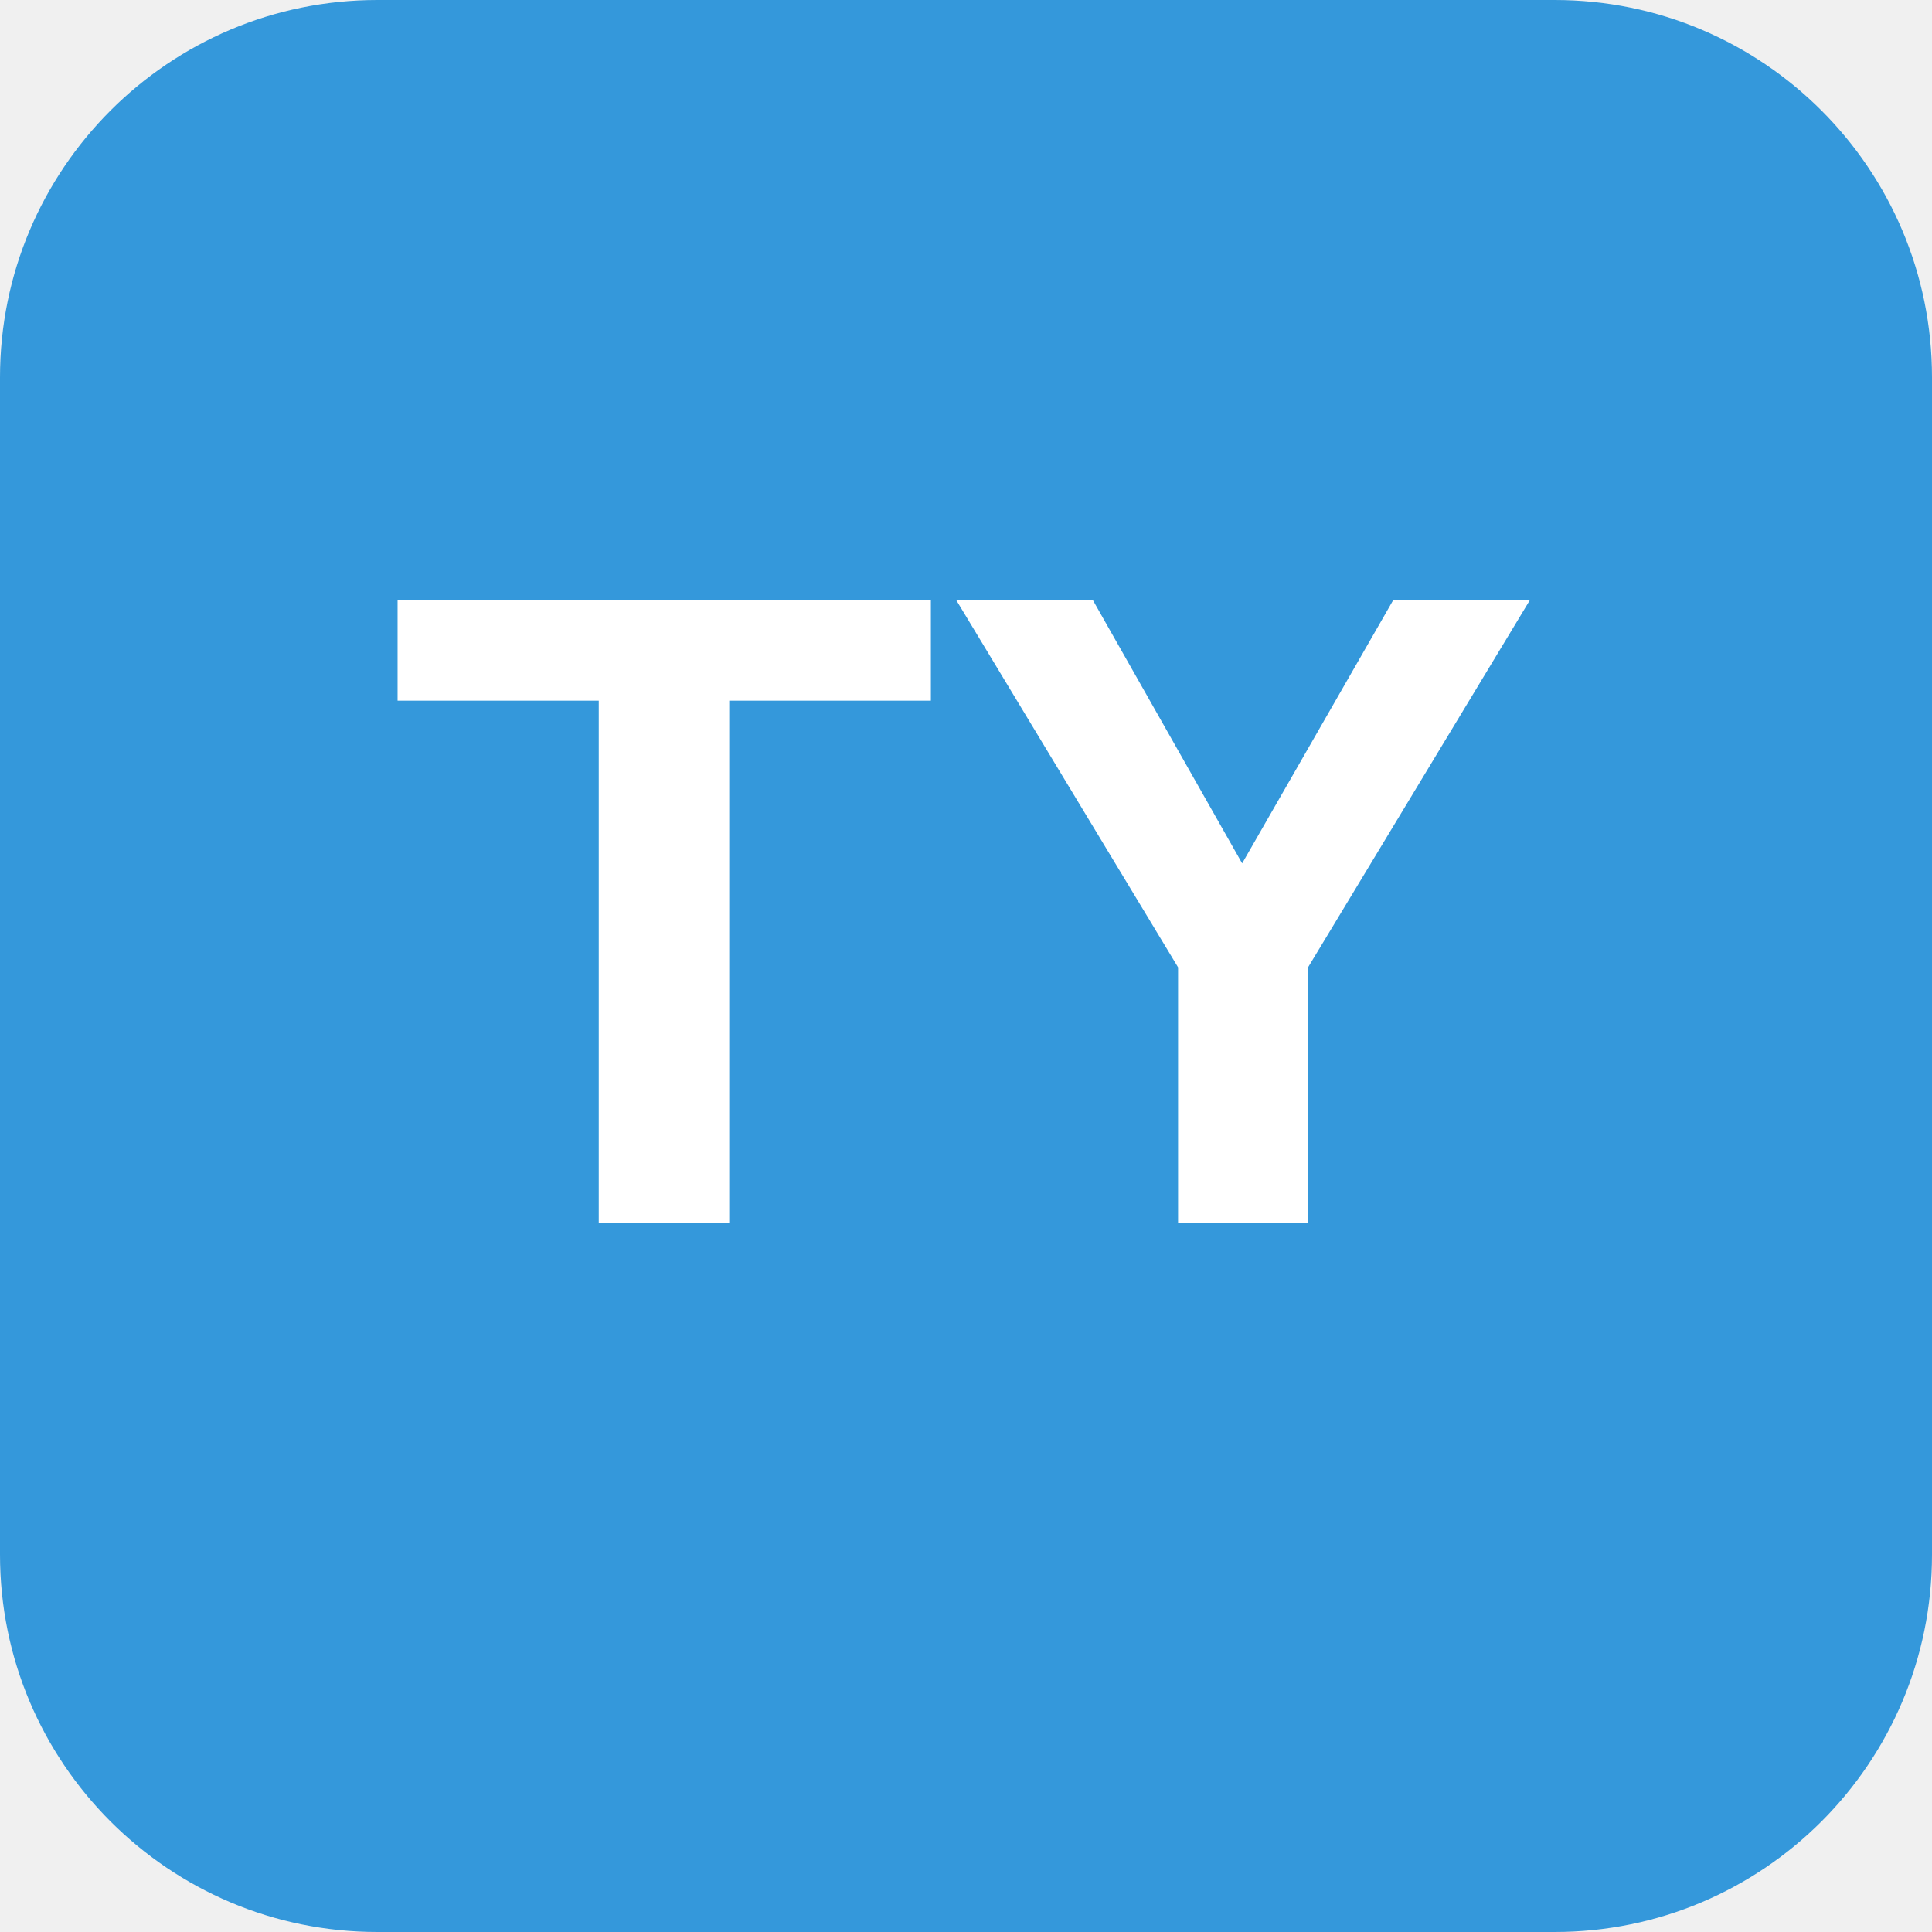
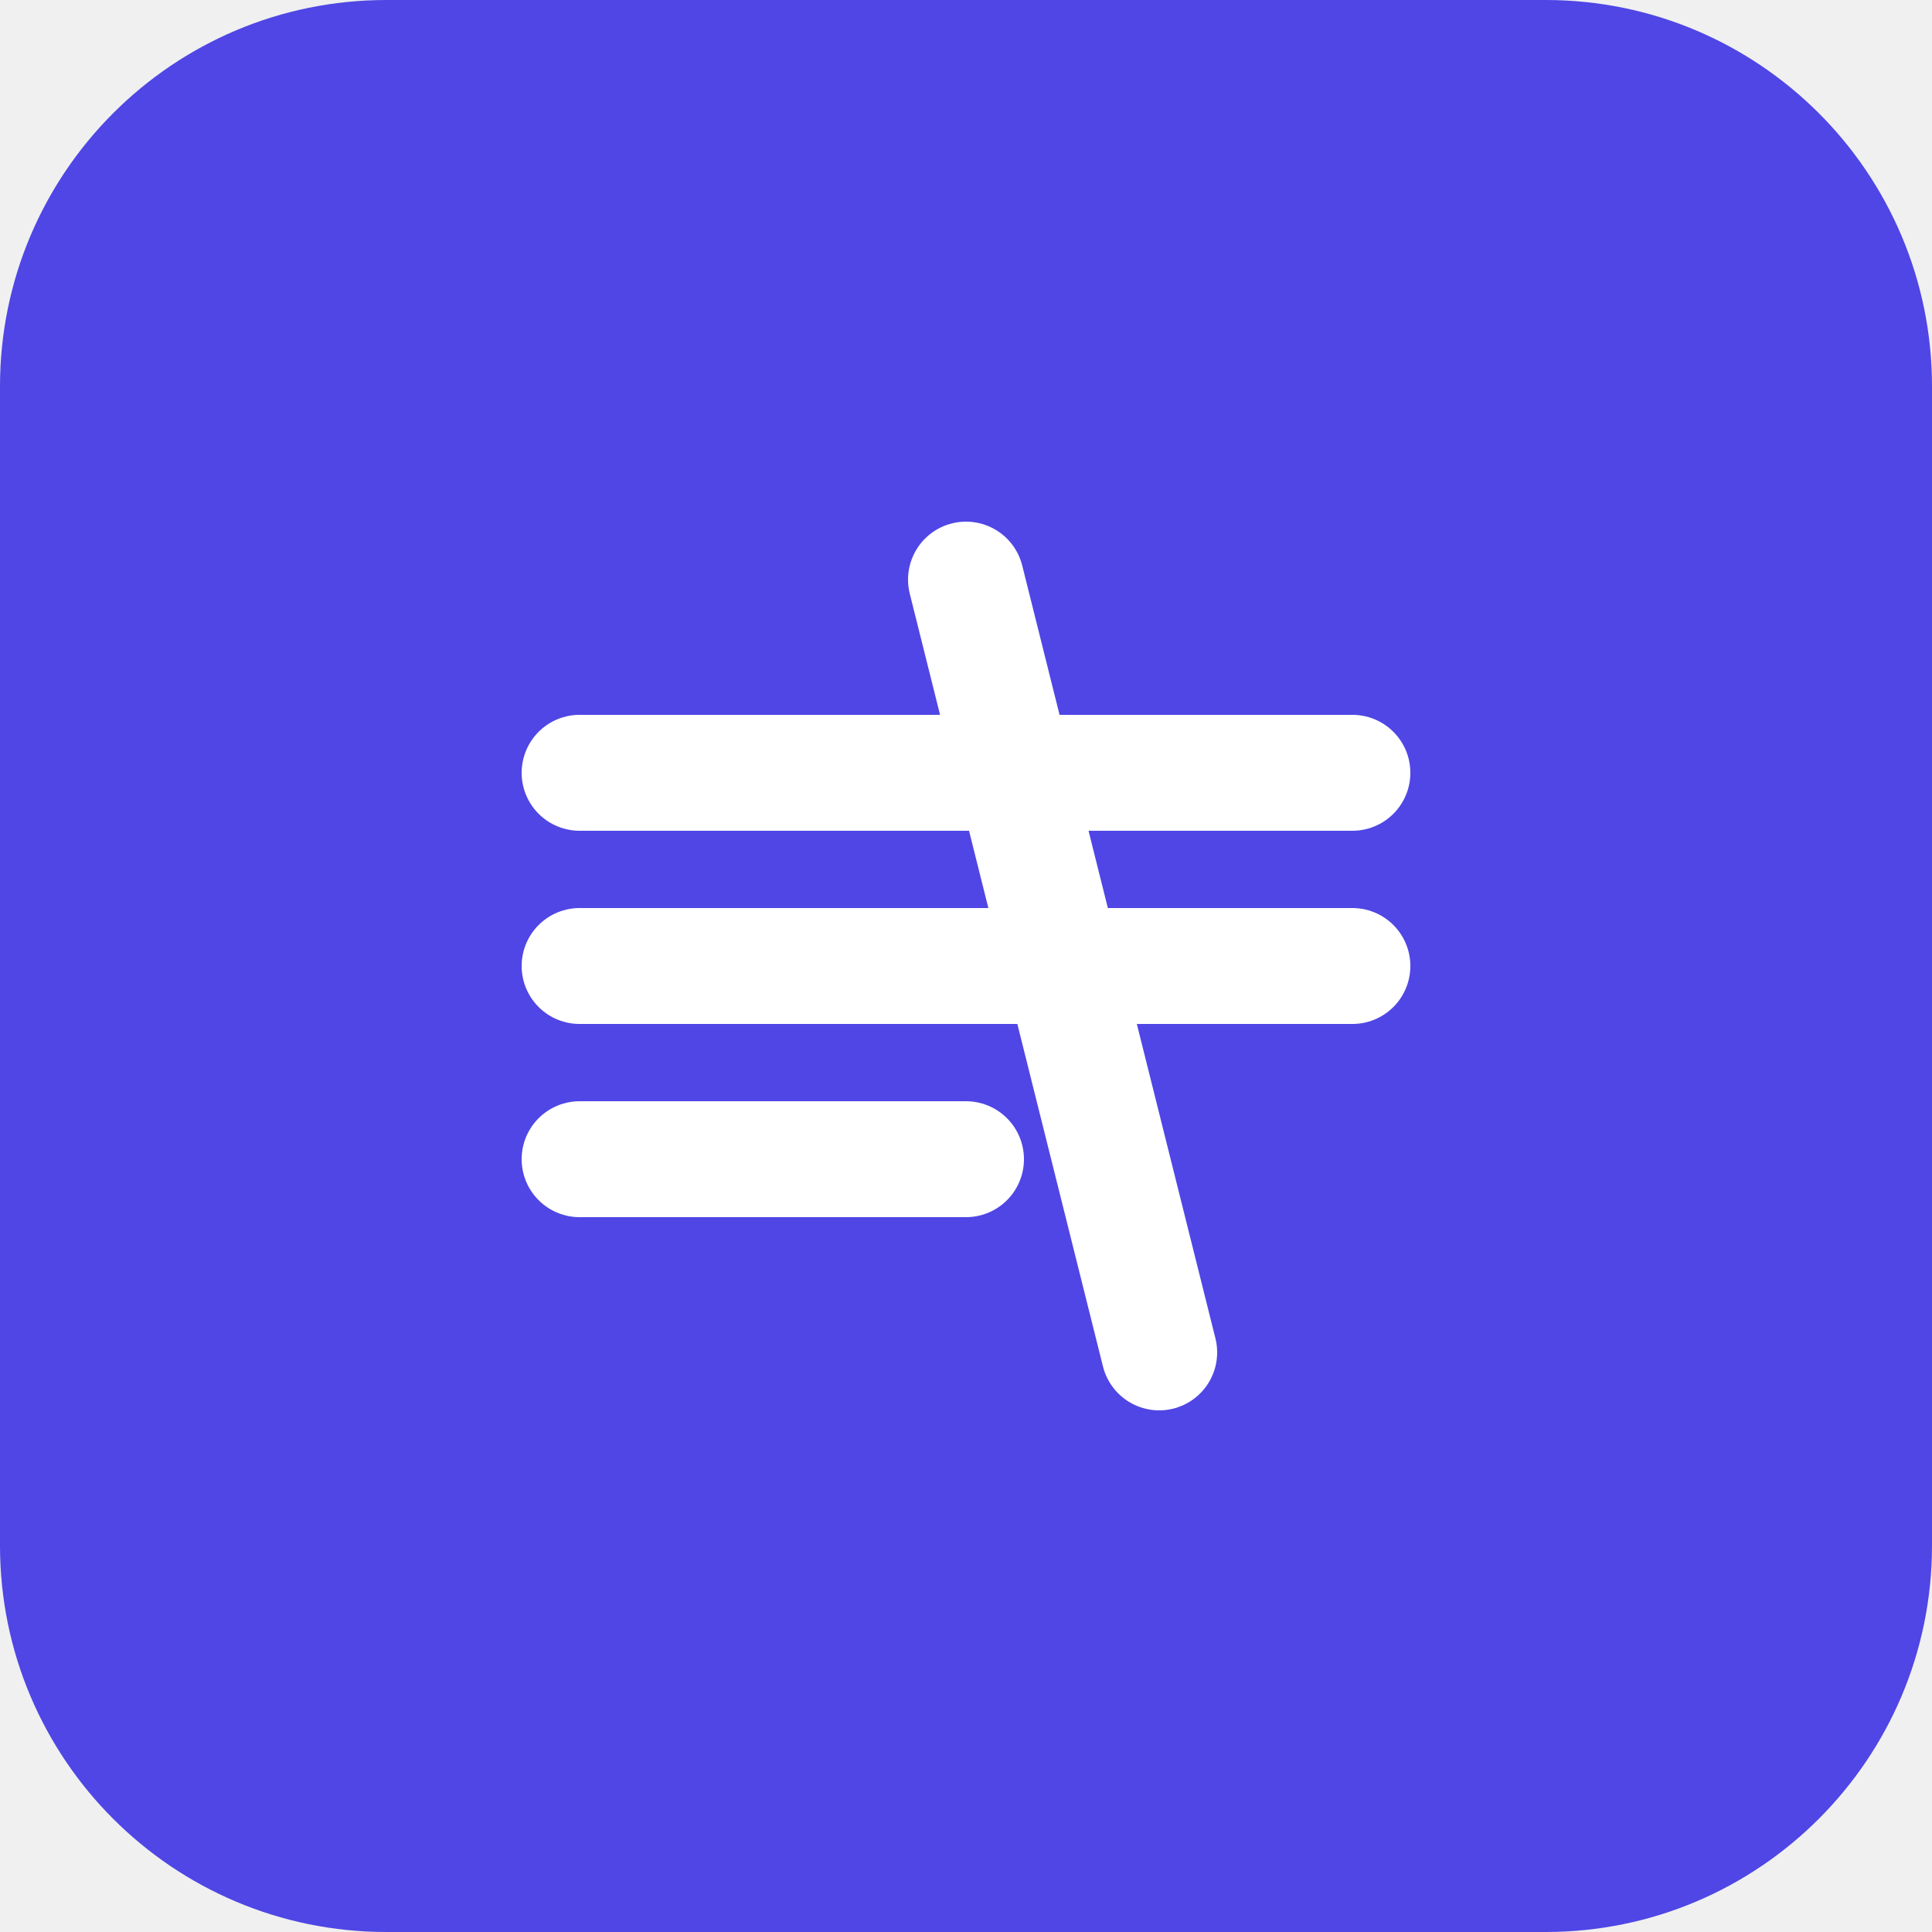
- <svg xmlns="http://www.w3.org/2000/svg" viewBox="0 0 512 512" width="40" height="40">
-   <rect x="0" y="0" width="512" height="512" rx="100" ry="100" fill="#3498db" />
-   <text x="50%" y="50%" dominant-baseline="middle" text-anchor="middle" font-family="Arial, sans-serif" font-size="240" font-weight="bold" fill="#ffffff">TY</text>
+ <svg xmlns="http://www.w3.org/2000/svg" width="50" height="50" viewBox="0 0 50 50" fill="none">
+   <rect width="50" height="50" rx="10" fill="#4f46e5" />
+   <path d="M15 20H35M15 25H35M15 30H25" stroke="white" stroke-width="3" stroke-linecap="round" stroke-linejoin="round" />
+   <path d="M25 15L30 35" stroke="white" stroke-width="3" stroke-linecap="round" stroke-linejoin="round" />
</svg>
